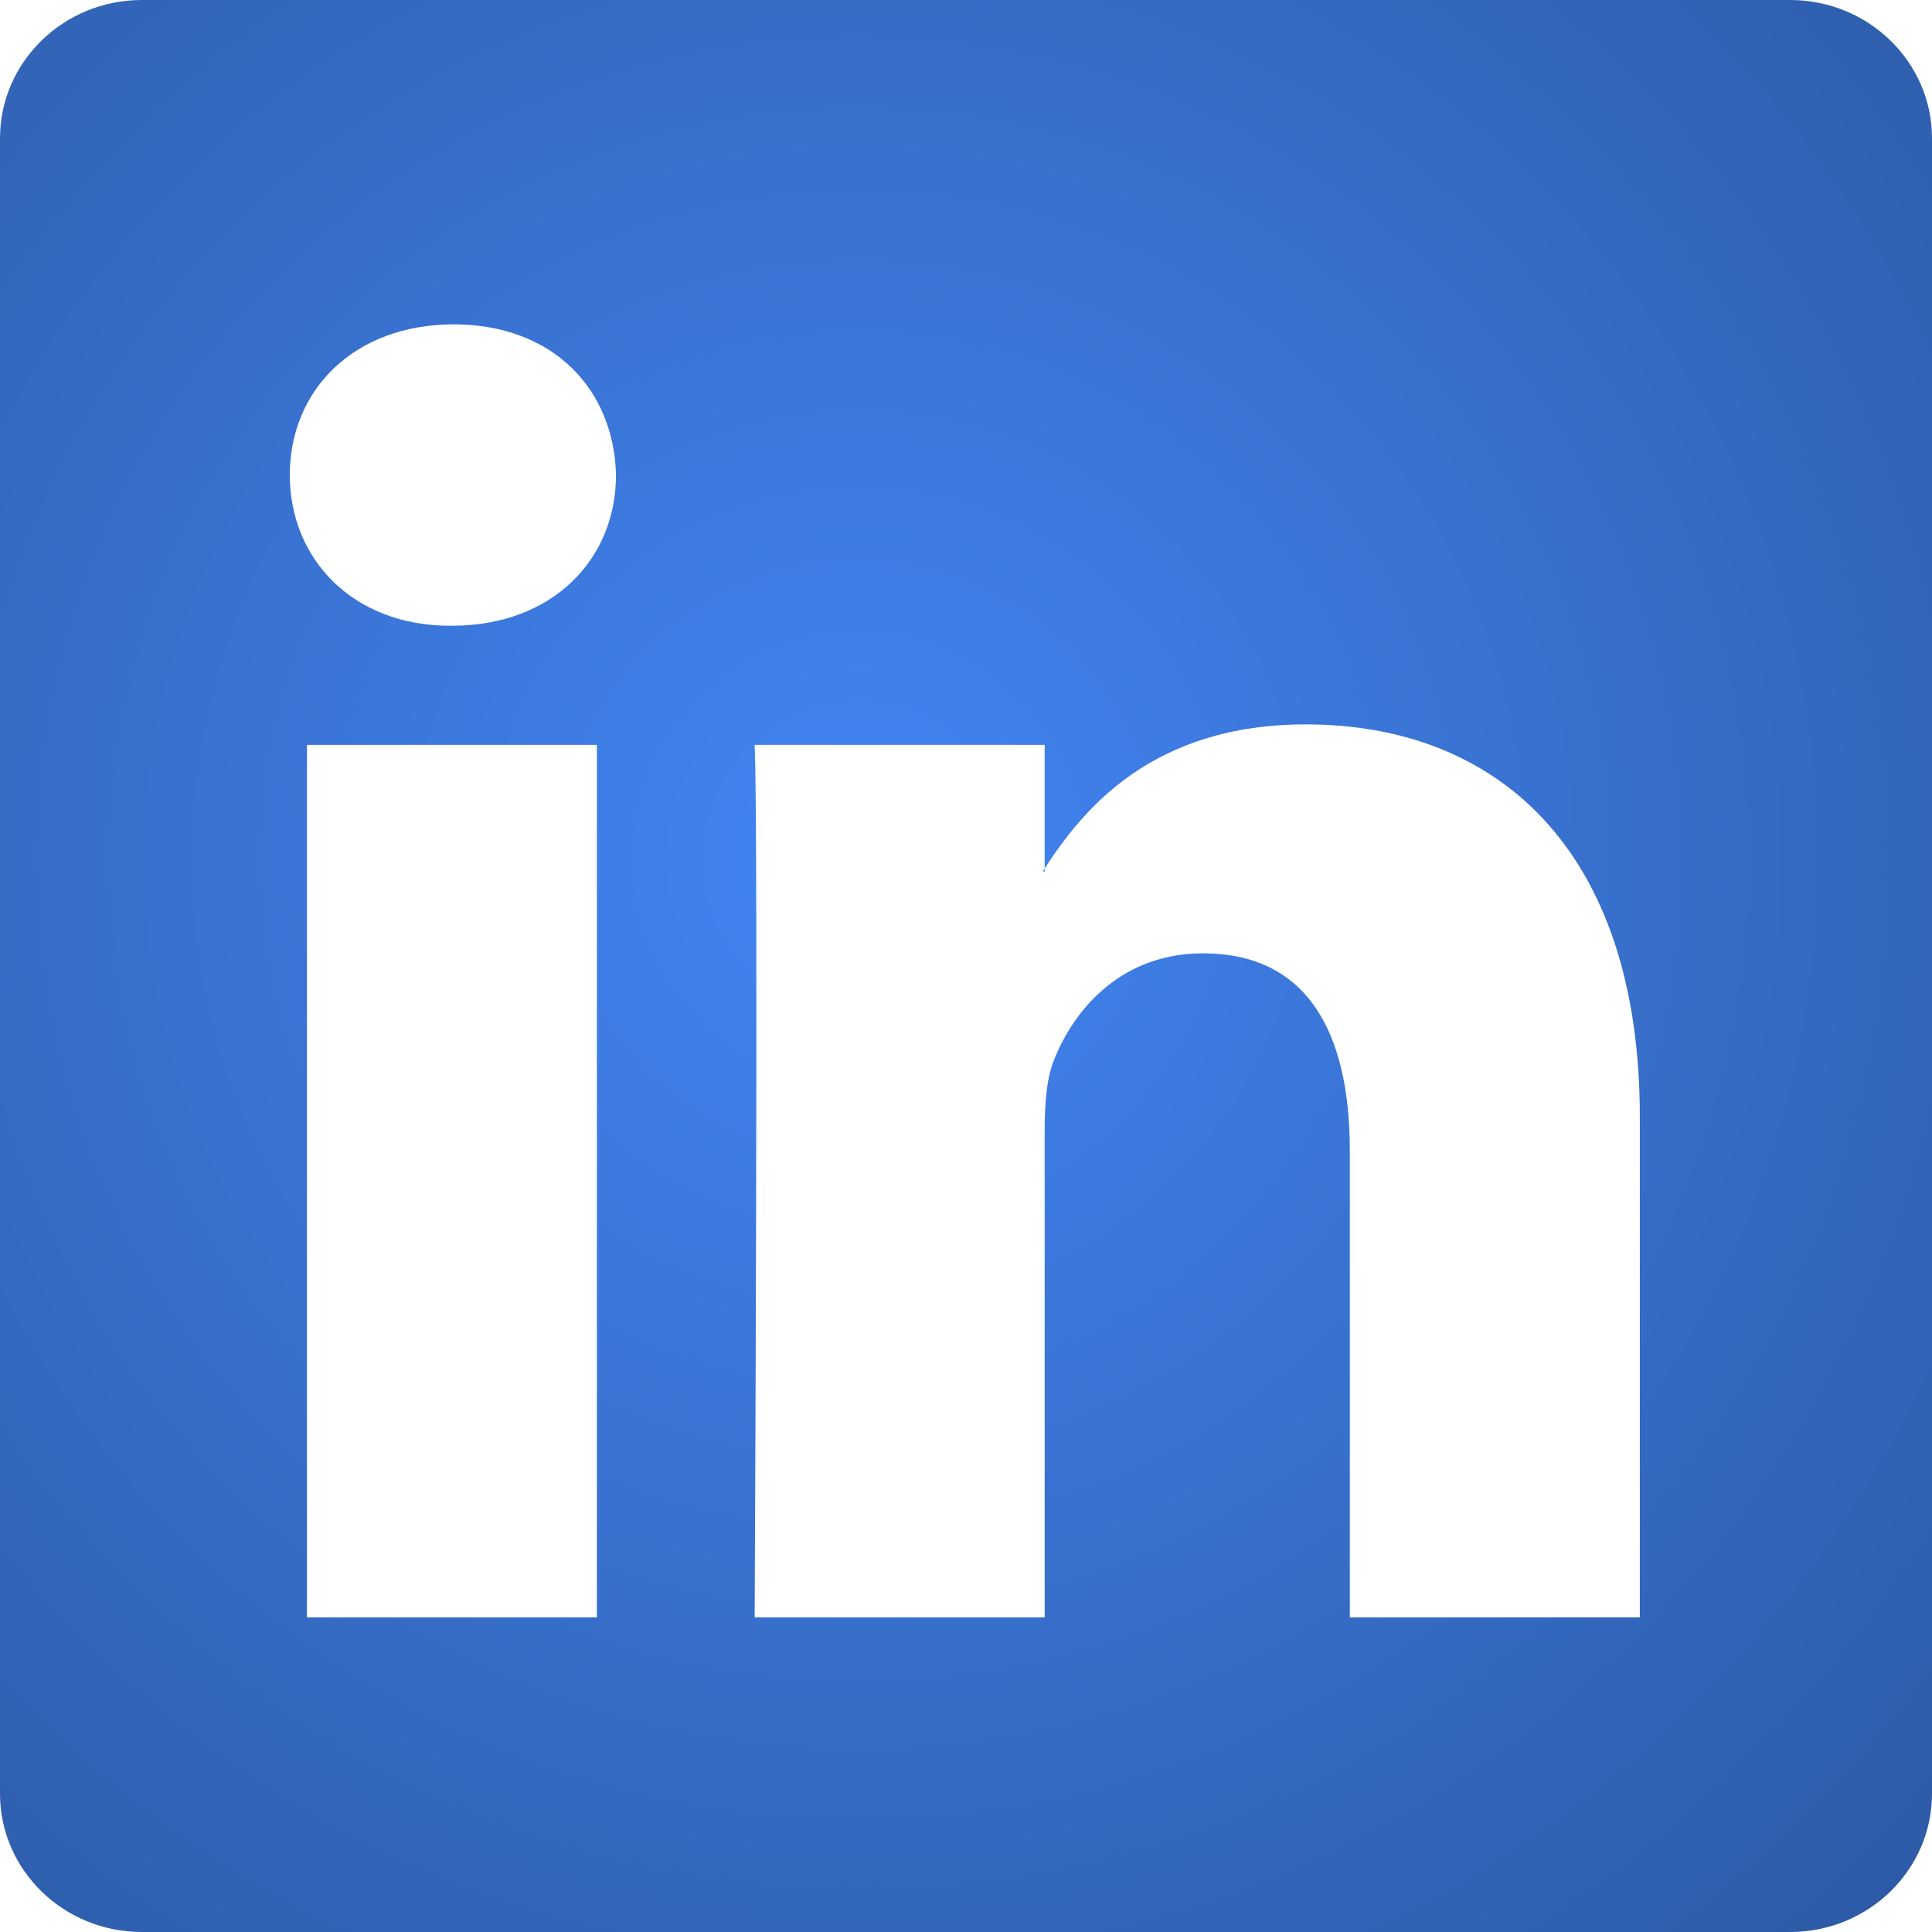
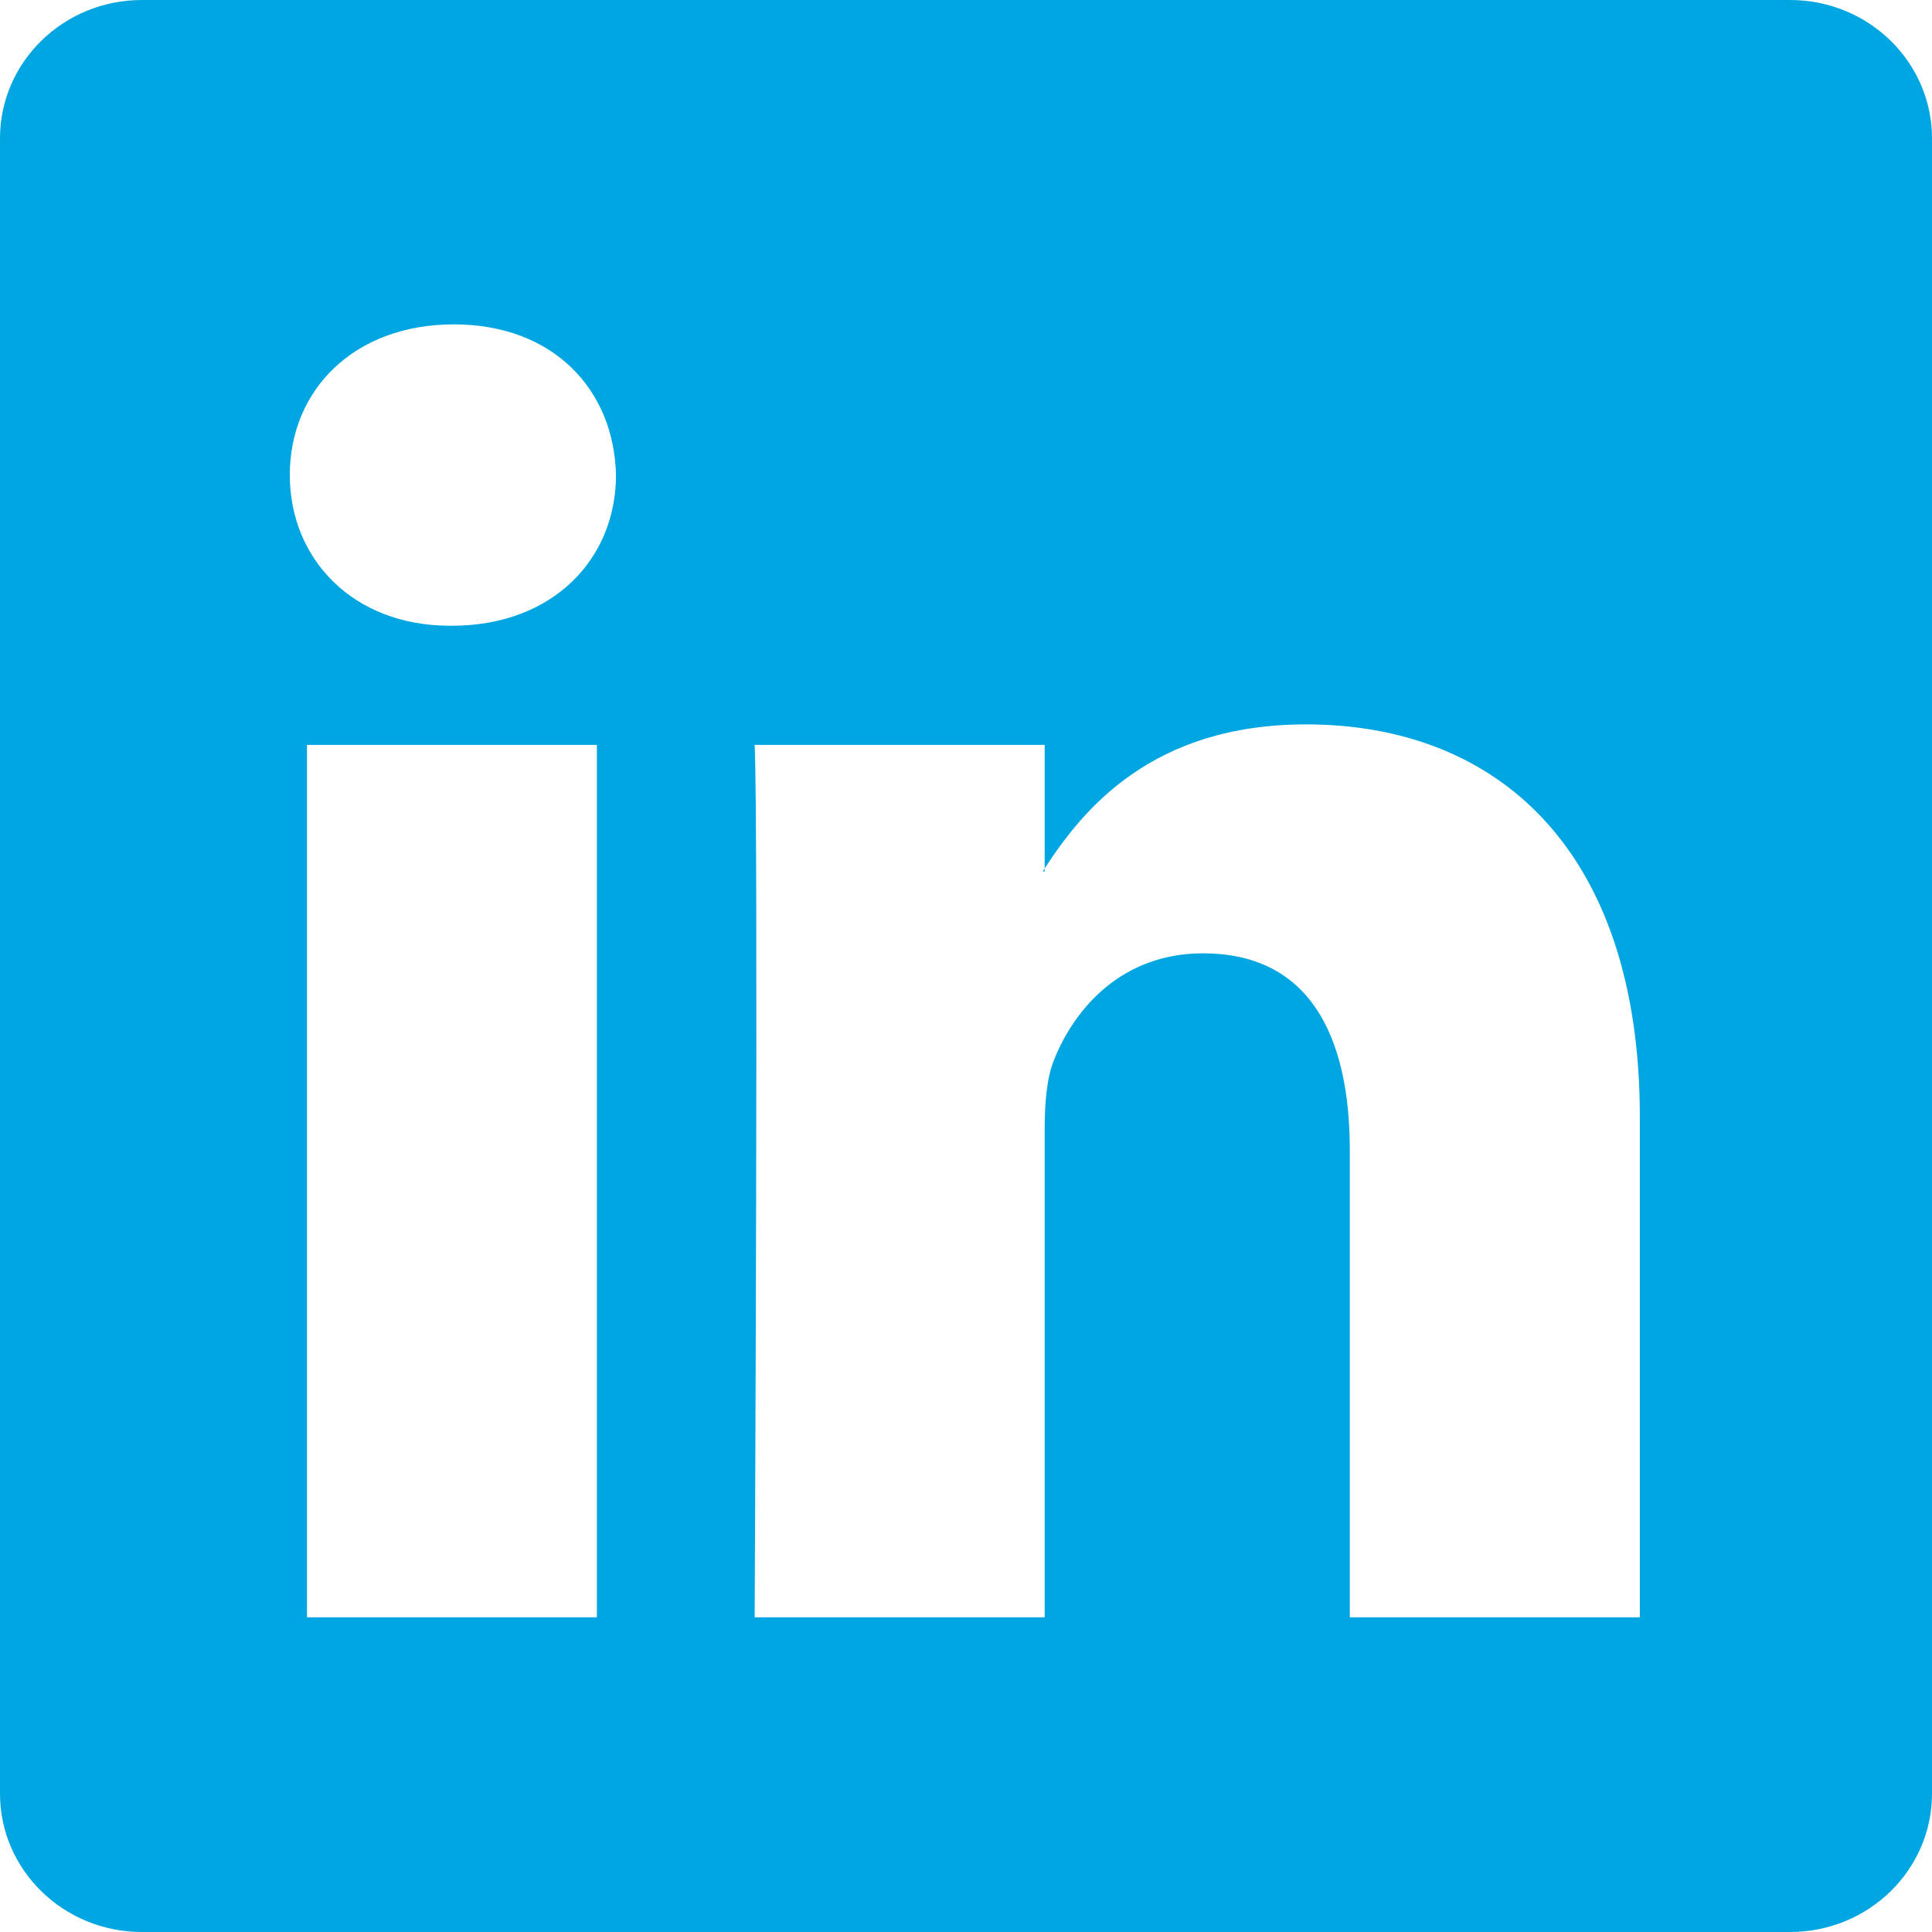
<svg xmlns="http://www.w3.org/2000/svg" width="18" height="18" viewBox="0 0 18 18" fill="none">
-   <path d="M0 1.289C0 0.577 0.592 0 1.322 0H16.678C17.408 0 18 0.577 18 1.289V16.711C18 17.423 17.408 18 16.678 18L1.322 18C0.592 18 0 17.423 0 16.711V1.289ZM5.561 15.068V6.94H2.86V15.068H5.561ZM4.21 5.83C5.153 5.83 5.739 5.206 5.739 4.426C5.721 3.628 5.153 3.022 4.228 3.022C3.304 3.022 2.7 3.628 2.7 4.426C2.7 5.206 3.286 5.83 4.193 5.83H4.21ZM9.733 15.068V10.529C9.733 10.286 9.75 10.043 9.822 9.87C10.017 9.384 10.461 8.882 11.208 8.882C12.185 8.882 12.576 9.627 12.576 10.72V15.068H15.278V10.407C15.278 7.911 13.945 6.749 12.168 6.749C10.735 6.749 10.092 7.537 9.733 8.091V8.119H9.715C9.721 8.109 9.727 8.1 9.733 8.091V6.94H7.031C7.067 7.703 7.031 15.068 7.031 15.068H9.733Z" fill="url(#paint0_angular_3381_880)" />
+   <path d="M0 1.289C0 0.577 0.592 0 1.322 0H16.678C17.408 0 18 0.577 18 1.289V16.711C18 17.423 17.408 18 16.678 18L1.322 18C0.592 18 0 17.423 0 16.711V1.289ZM5.561 15.068V6.94H2.86V15.068H5.561ZM4.21 5.83C5.153 5.83 5.739 5.206 5.739 4.426C5.721 3.628 5.153 3.022 4.228 3.022C3.304 3.022 2.7 3.628 2.7 4.426C2.7 5.206 3.286 5.83 4.193 5.83H4.21ZM9.733 15.068V10.529C9.733 10.286 9.75 10.043 9.822 9.87C10.017 9.384 10.461 8.882 11.208 8.882C12.185 8.882 12.576 9.627 12.576 10.72V15.068H15.278V10.407C15.278 7.911 13.945 6.749 12.168 6.749C10.735 6.749 10.092 7.537 9.733 8.091V8.119H9.715C9.721 8.109 9.727 8.1 9.733 8.091V6.94H7.031C7.067 7.703 7.031 15.068 7.031 15.068H9.733Z" fill="#00a6e1" />
  <defs>
    <radialGradient id="paint0_angular_3381_880" cx="0" cy="0" r="9" gradientUnits="userSpaceOnUse" gradientTransform="translate(8 8.00008) rotate(90) scale(8.00008 8)">
      <stop stop-color="#4285F4" />
      <stop offset="0.6" />
    </radialGradient>
  </defs>
</svg>
